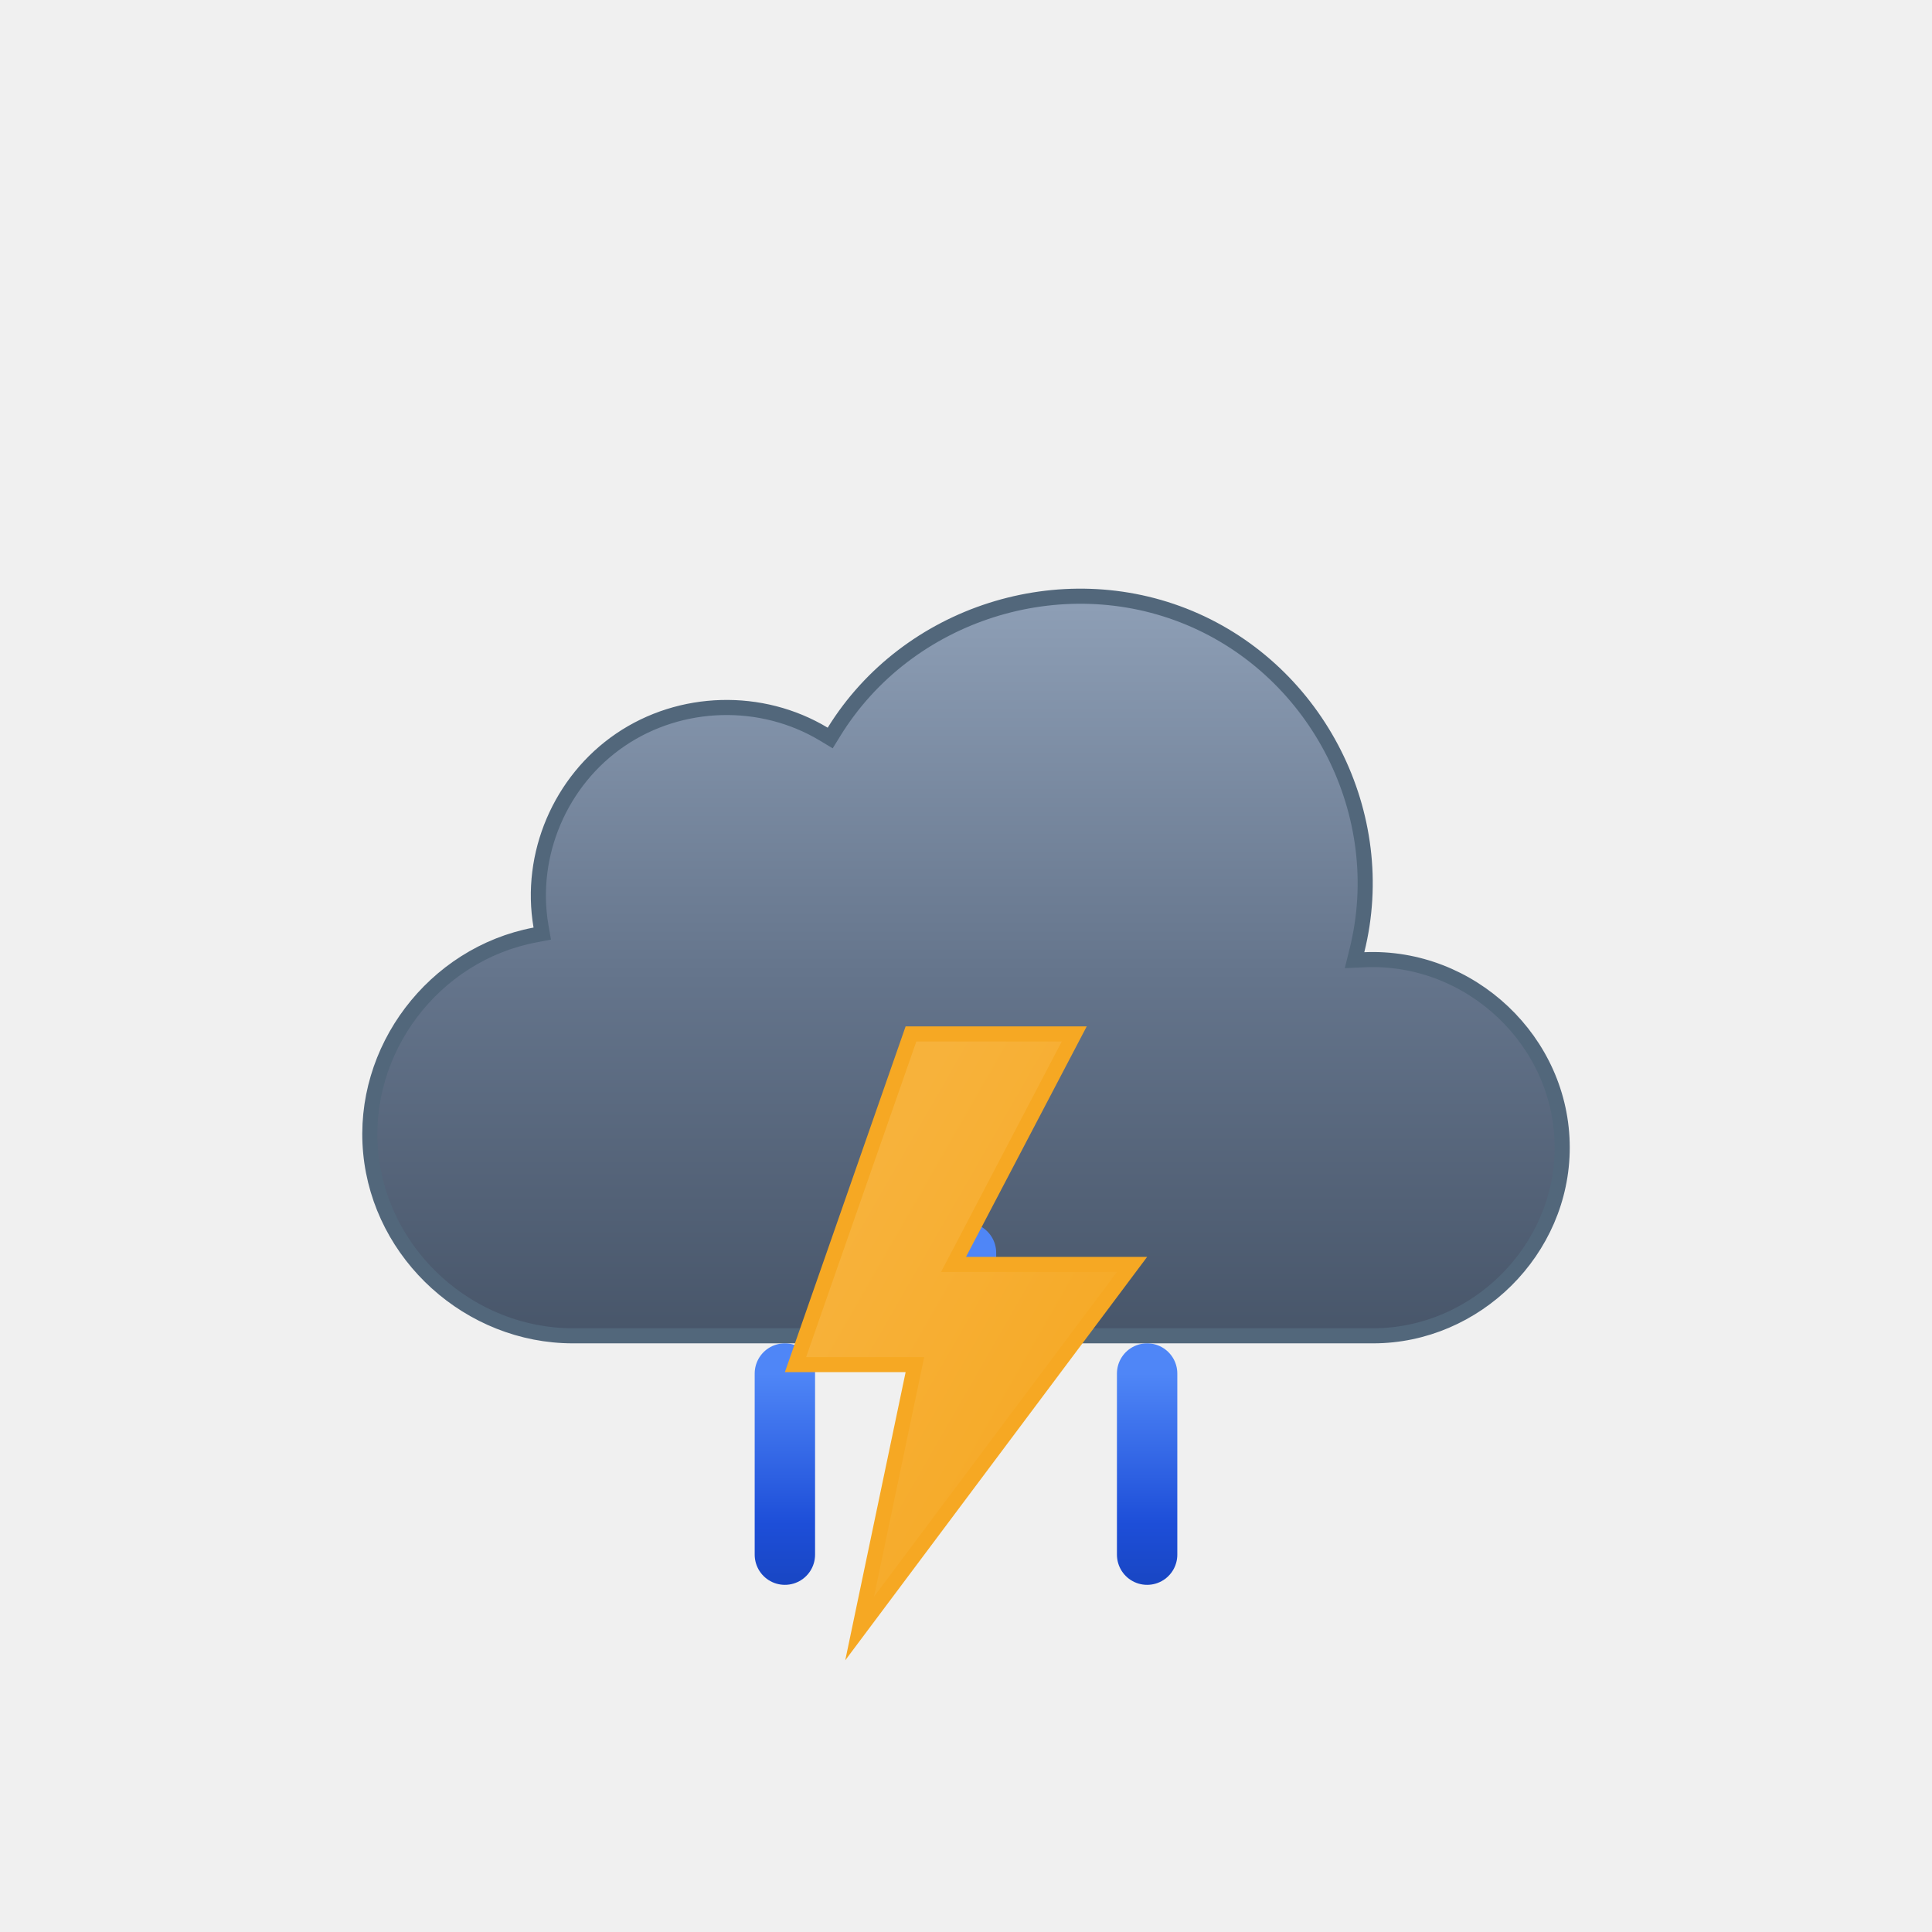
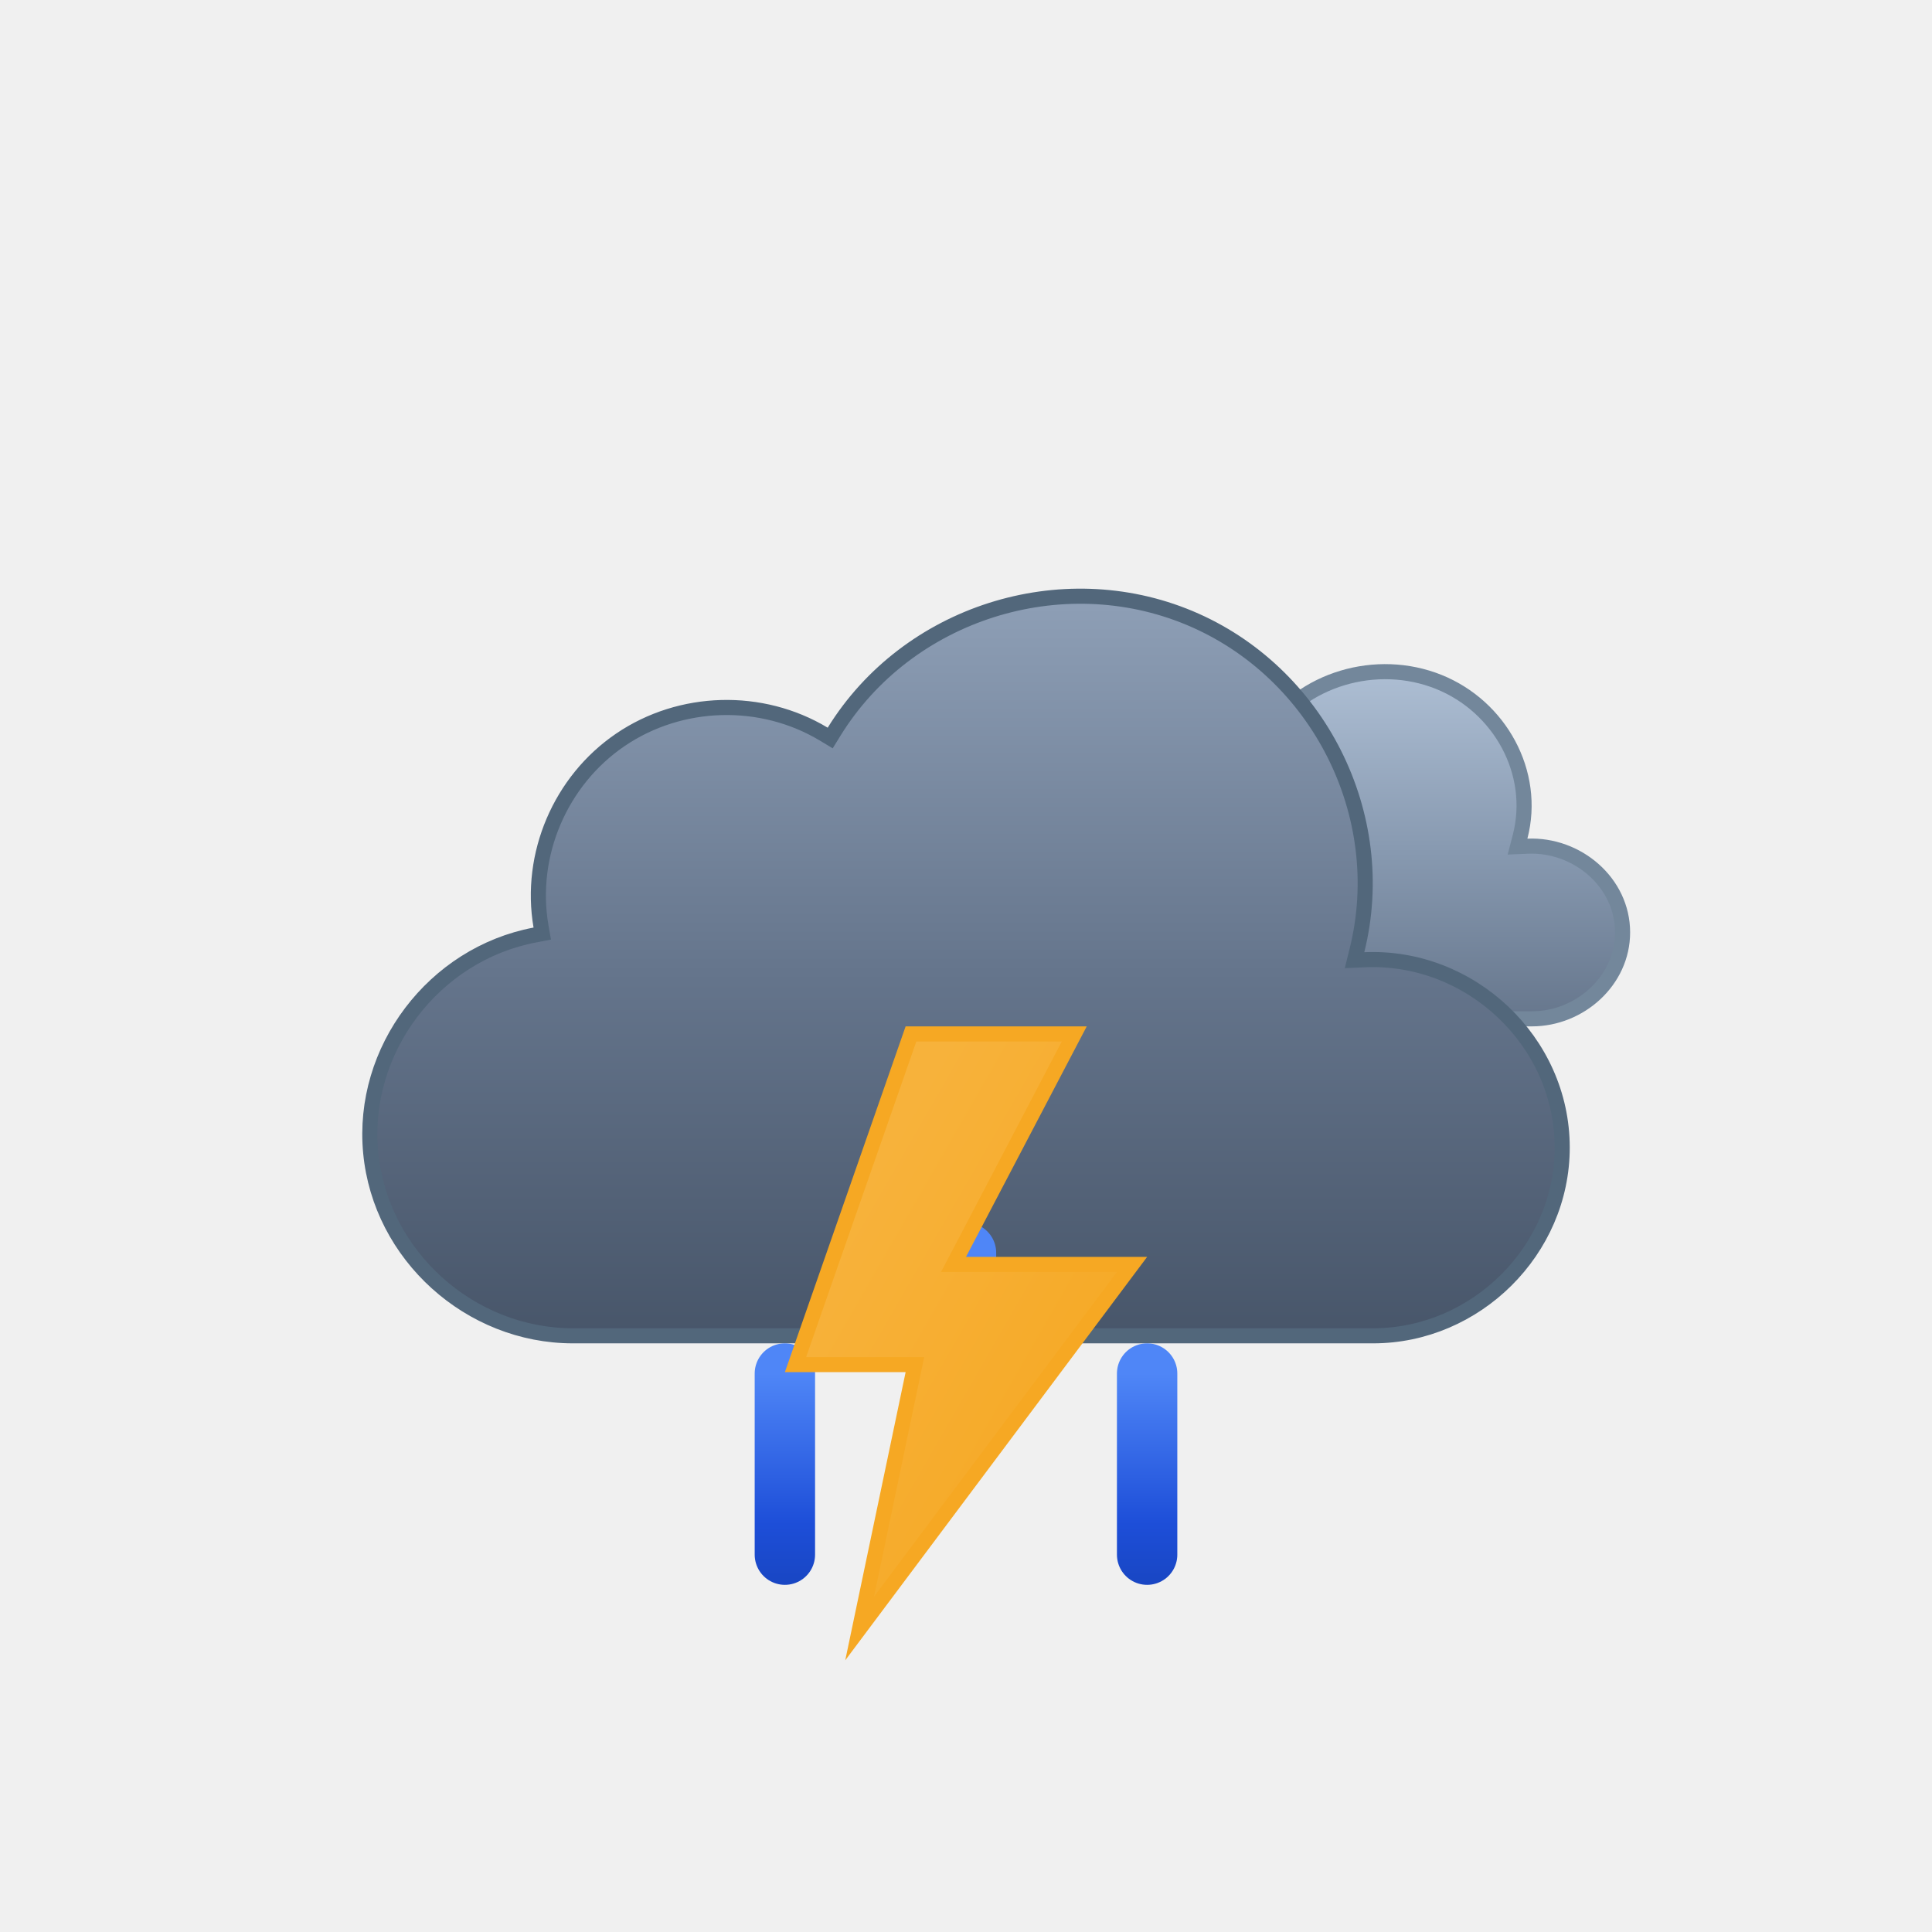
<svg xmlns="http://www.w3.org/2000/svg" viewBox="0 0 128 128" fill="none">
  <g id="thunderstorms-extreme-rain" clip-path="url(#clip0_1858_9951)">
    <g id="Sky">
      <g id="Clouds">
+         <g id="Secondary Cloud">
+           <path id="Secondary_Cloud" d="M83.839 48.693C86.244 44.958 91.215 43.529 95.318 45.177C99.361 46.801 101.814 51.189 100.71 55.437L100.54 56.09L101.215 56.062C104.496 55.924 107.5 58.465 107.5 61.774C107.5 64.976 104.669 67.5 101.489 67.5H74.977C71.768 67.501 68.845 65.118 68.529 61.907C68.214 58.707 70.617 55.841 73.764 55.27L74.255 55.182L74.167 54.69C73.773 52.493 74.812 50.249 76.685 49.027C78.611 47.771 81.177 47.707 83.168 48.856L83.581 49.094L83.839 48.693Z" fill="url(#paint0_linear_1858_9951)" stroke="#73879B" stroke-miterlimit="10" />
+         </g>
        <g id="Cloud">
          <path id="Cloud_2" d="M55.262 48.475C60.123 40.611 70.297 37.38 78.815 40.943C87.321 44.502 92.138 54.003 89.903 62.965L89.742 63.614L90.411 63.585C97.42 63.279 103.5 68.992 103.5 76.028C103.5 82.84 97.772 88.5 90.977 88.5H37.954C31.128 88.502 25.203 83.171 24.559 76.36C23.916 69.552 28.737 63.212 35.443 61.945L35.926 61.853L35.842 61.369C35.026 56.624 37.126 51.717 41.105 49.013C45.095 46.301 50.446 46.154 54.58 48.64L55.003 48.895L55.262 48.475Z" fill="url(#paint1_linear_1858_9951)" stroke="#52677B" stroke-miterlimit="10" />
        </g>
      </g>
    </g>
    <g id="Precipitation">
      <g id="Raindrops">
        <path id="Raindrop 1" d="M52 83V95" stroke="url(#heavyRainGradient)" stroke-width="4" stroke-linecap="round" transform="translate(0, 8)" />
        <path id="Raindrop 2" d="M64 83V95" stroke="url(#heavyRainGradient)" stroke-width="4" stroke-linecap="round" transform="translate(0, 0)" />
        <path id="Raindrop 3" d="M76 83V95" stroke="url(#heavyRainGradient)" stroke-width="4" stroke-linecap="round" transform="translate(0, 8)" />
      </g>
    </g>
    <g id="Lightning">
      <path id="Lightning Bolt" d="M71.173 68.5L63.557 83.041L63.173 83.772H75.002L56.952 107.892L60.489 91.012L60.616 90.409H52.704L60.355 68.5H71.173Z" fill="url(#paint2_linear_1858_9951)" stroke="#F6A823" stroke-miterlimit="10" />
    </g>
  </g>
  <defs>
    <linearGradient id="paint0_linear_1858_9951" x1="88" y1="44" x2="88" y2="68" gradientUnits="userSpaceOnUse">
      <stop stop-color="#AFC0D5" />
      <stop offset=".52" stop-color="#8799B0" />
      <stop offset="1" stop-color="#65758B" />
    </linearGradient>
    <linearGradient id="paint1_linear_1858_9951" x1="64.001" y1="39" x2="64.001" y2="89" gradientUnits="userSpaceOnUse">
      <stop stop-color="#8FA0B7" />
      <stop offset=".52" stop-color="#64748B" />
      <stop offset="1" stop-color="#475569" />
    </linearGradient>
    <linearGradient id="paint2_linear_1858_9951" x1="64.528" y1="66.038" x2="84.414" y2="77.457" gradientUnits="userSpaceOnUse">
      <stop stop-color="#F7B23B" />
      <stop offset="1" stop-color="#F6A823" />
    </linearGradient>
    <linearGradient id="heavyRainGradient" x1="64" y1="83" x2="64" y2="103" gradientUnits="userSpaceOnUse">
      <stop stop-color="#4F86F7" />
      <stop offset=".5" stop-color="#1D4ED8" />
      <stop offset="1" stop-color="#123AA3" />
    </linearGradient>
    <clipPath id="clip0_1858_9951">
      <rect width="128" height="128" fill="white" />
    </clipPath>
  </defs>
</svg>
